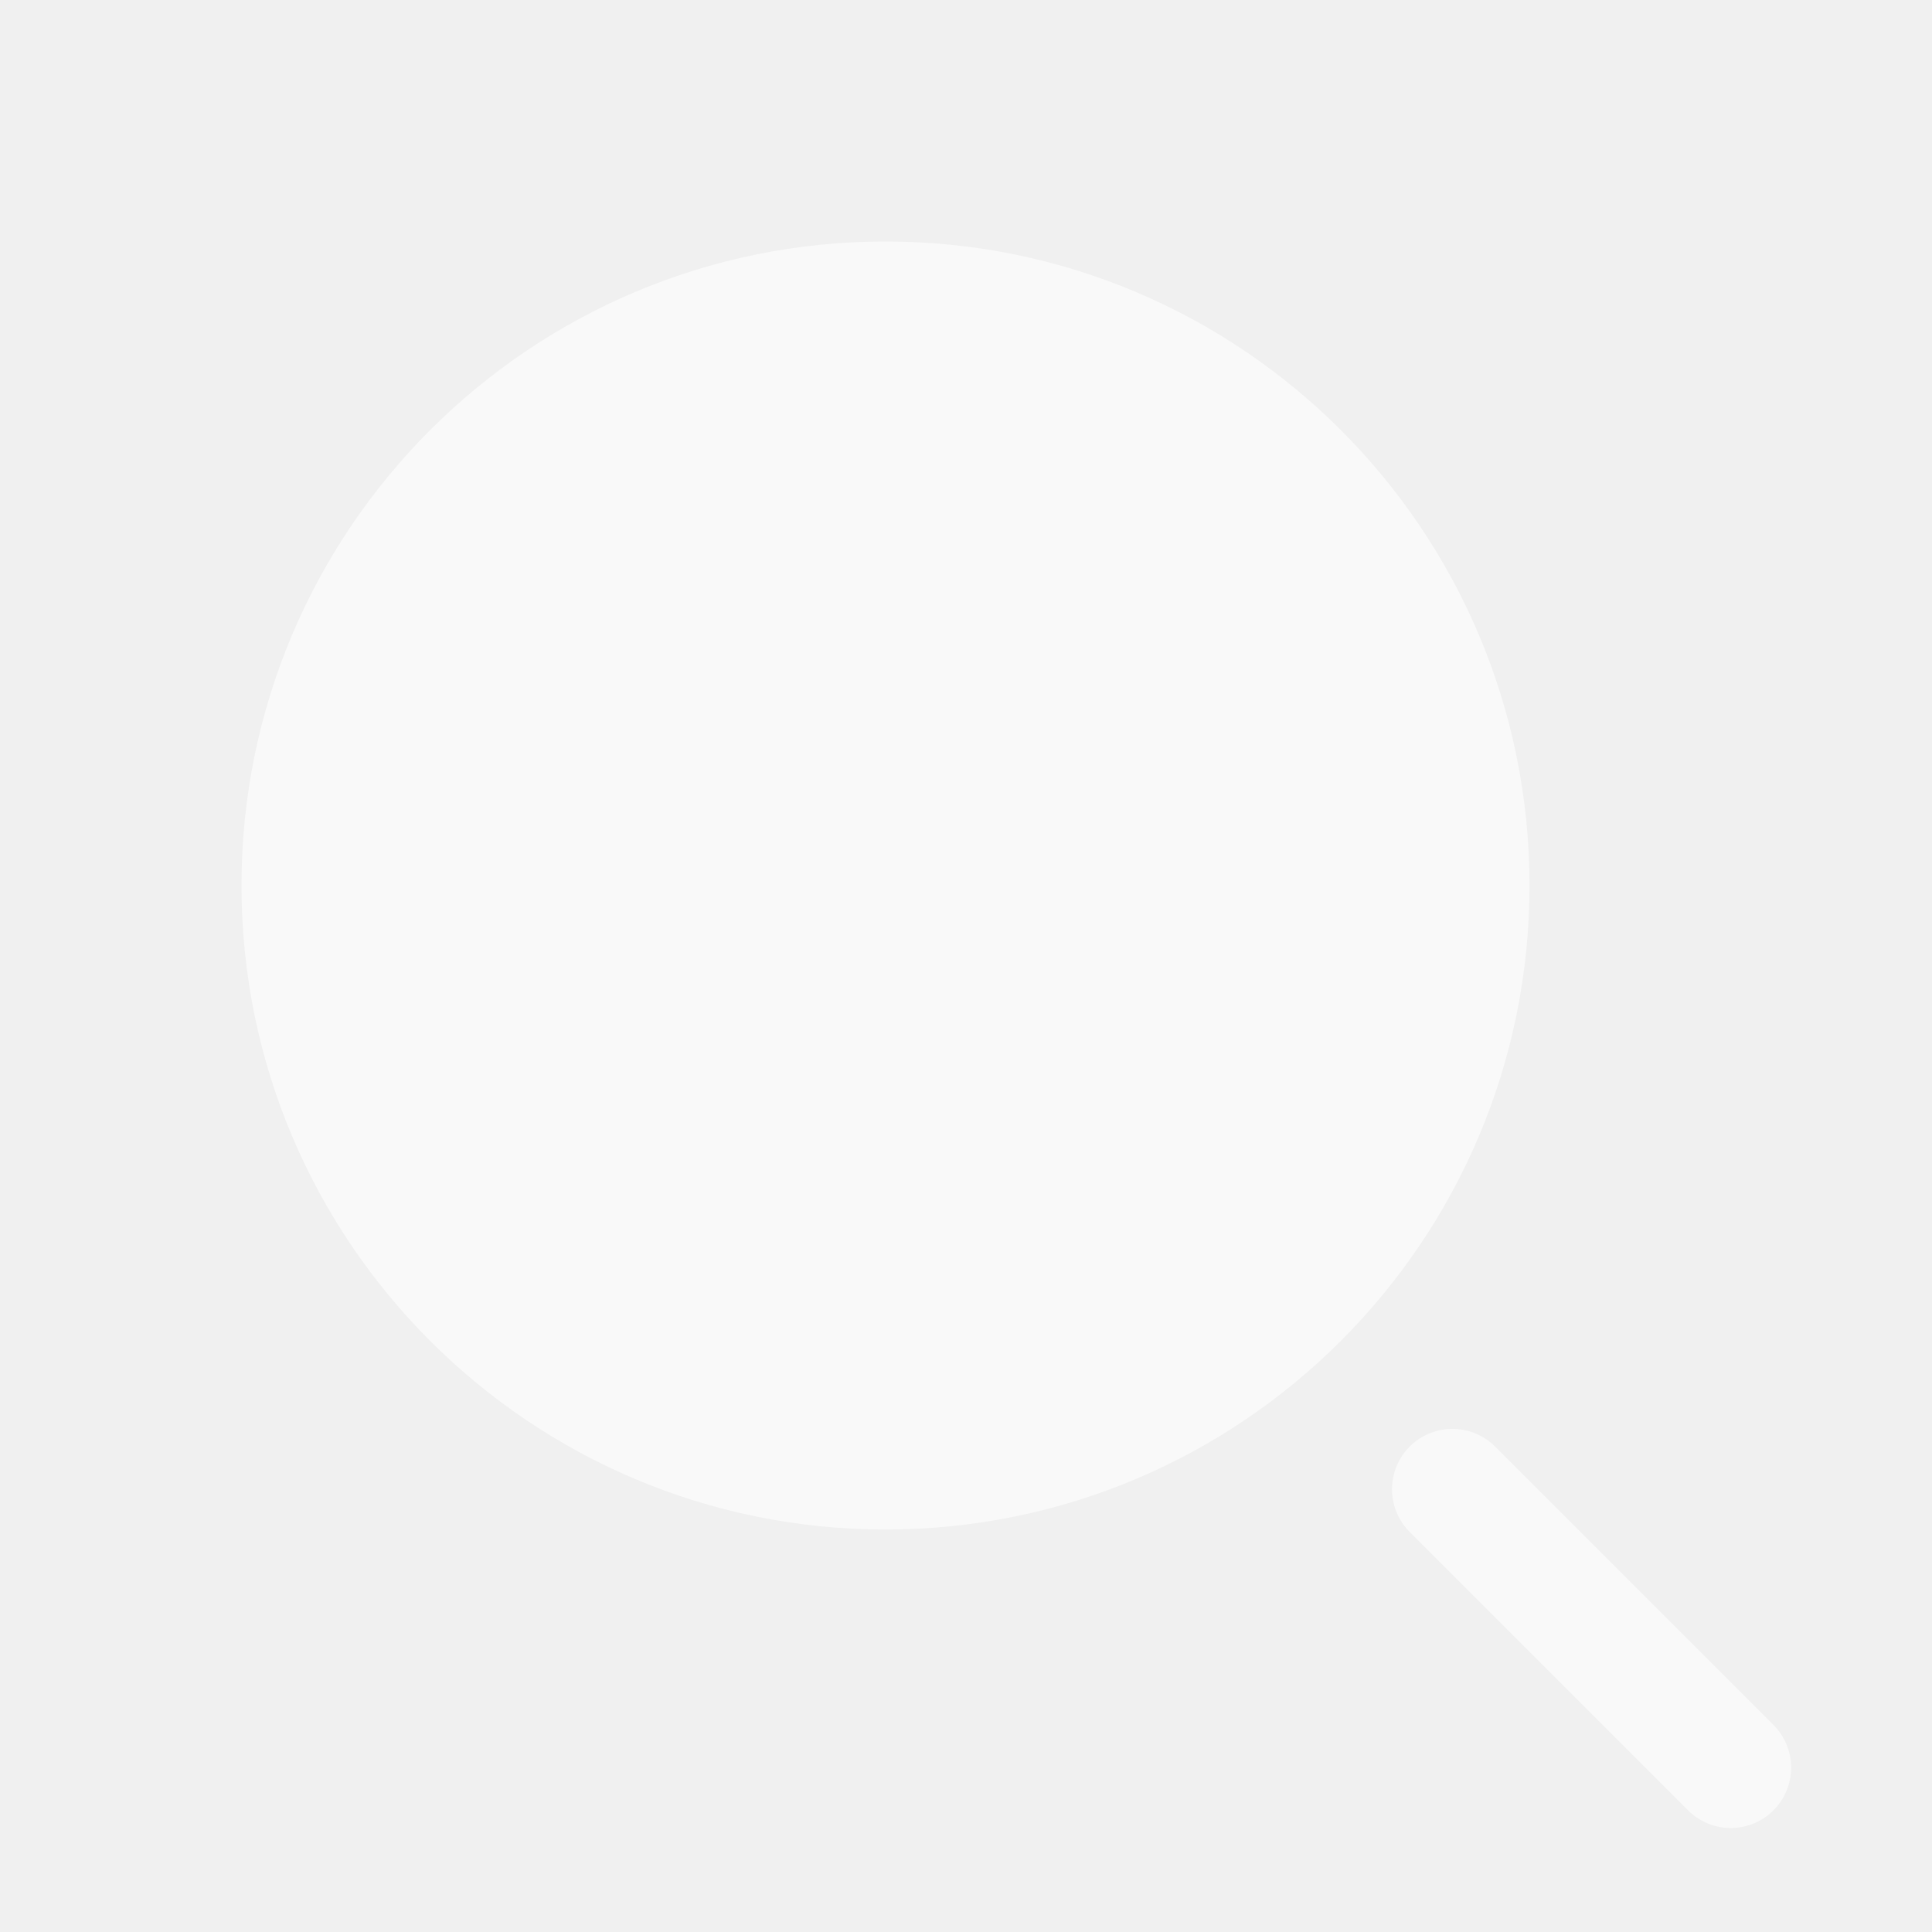
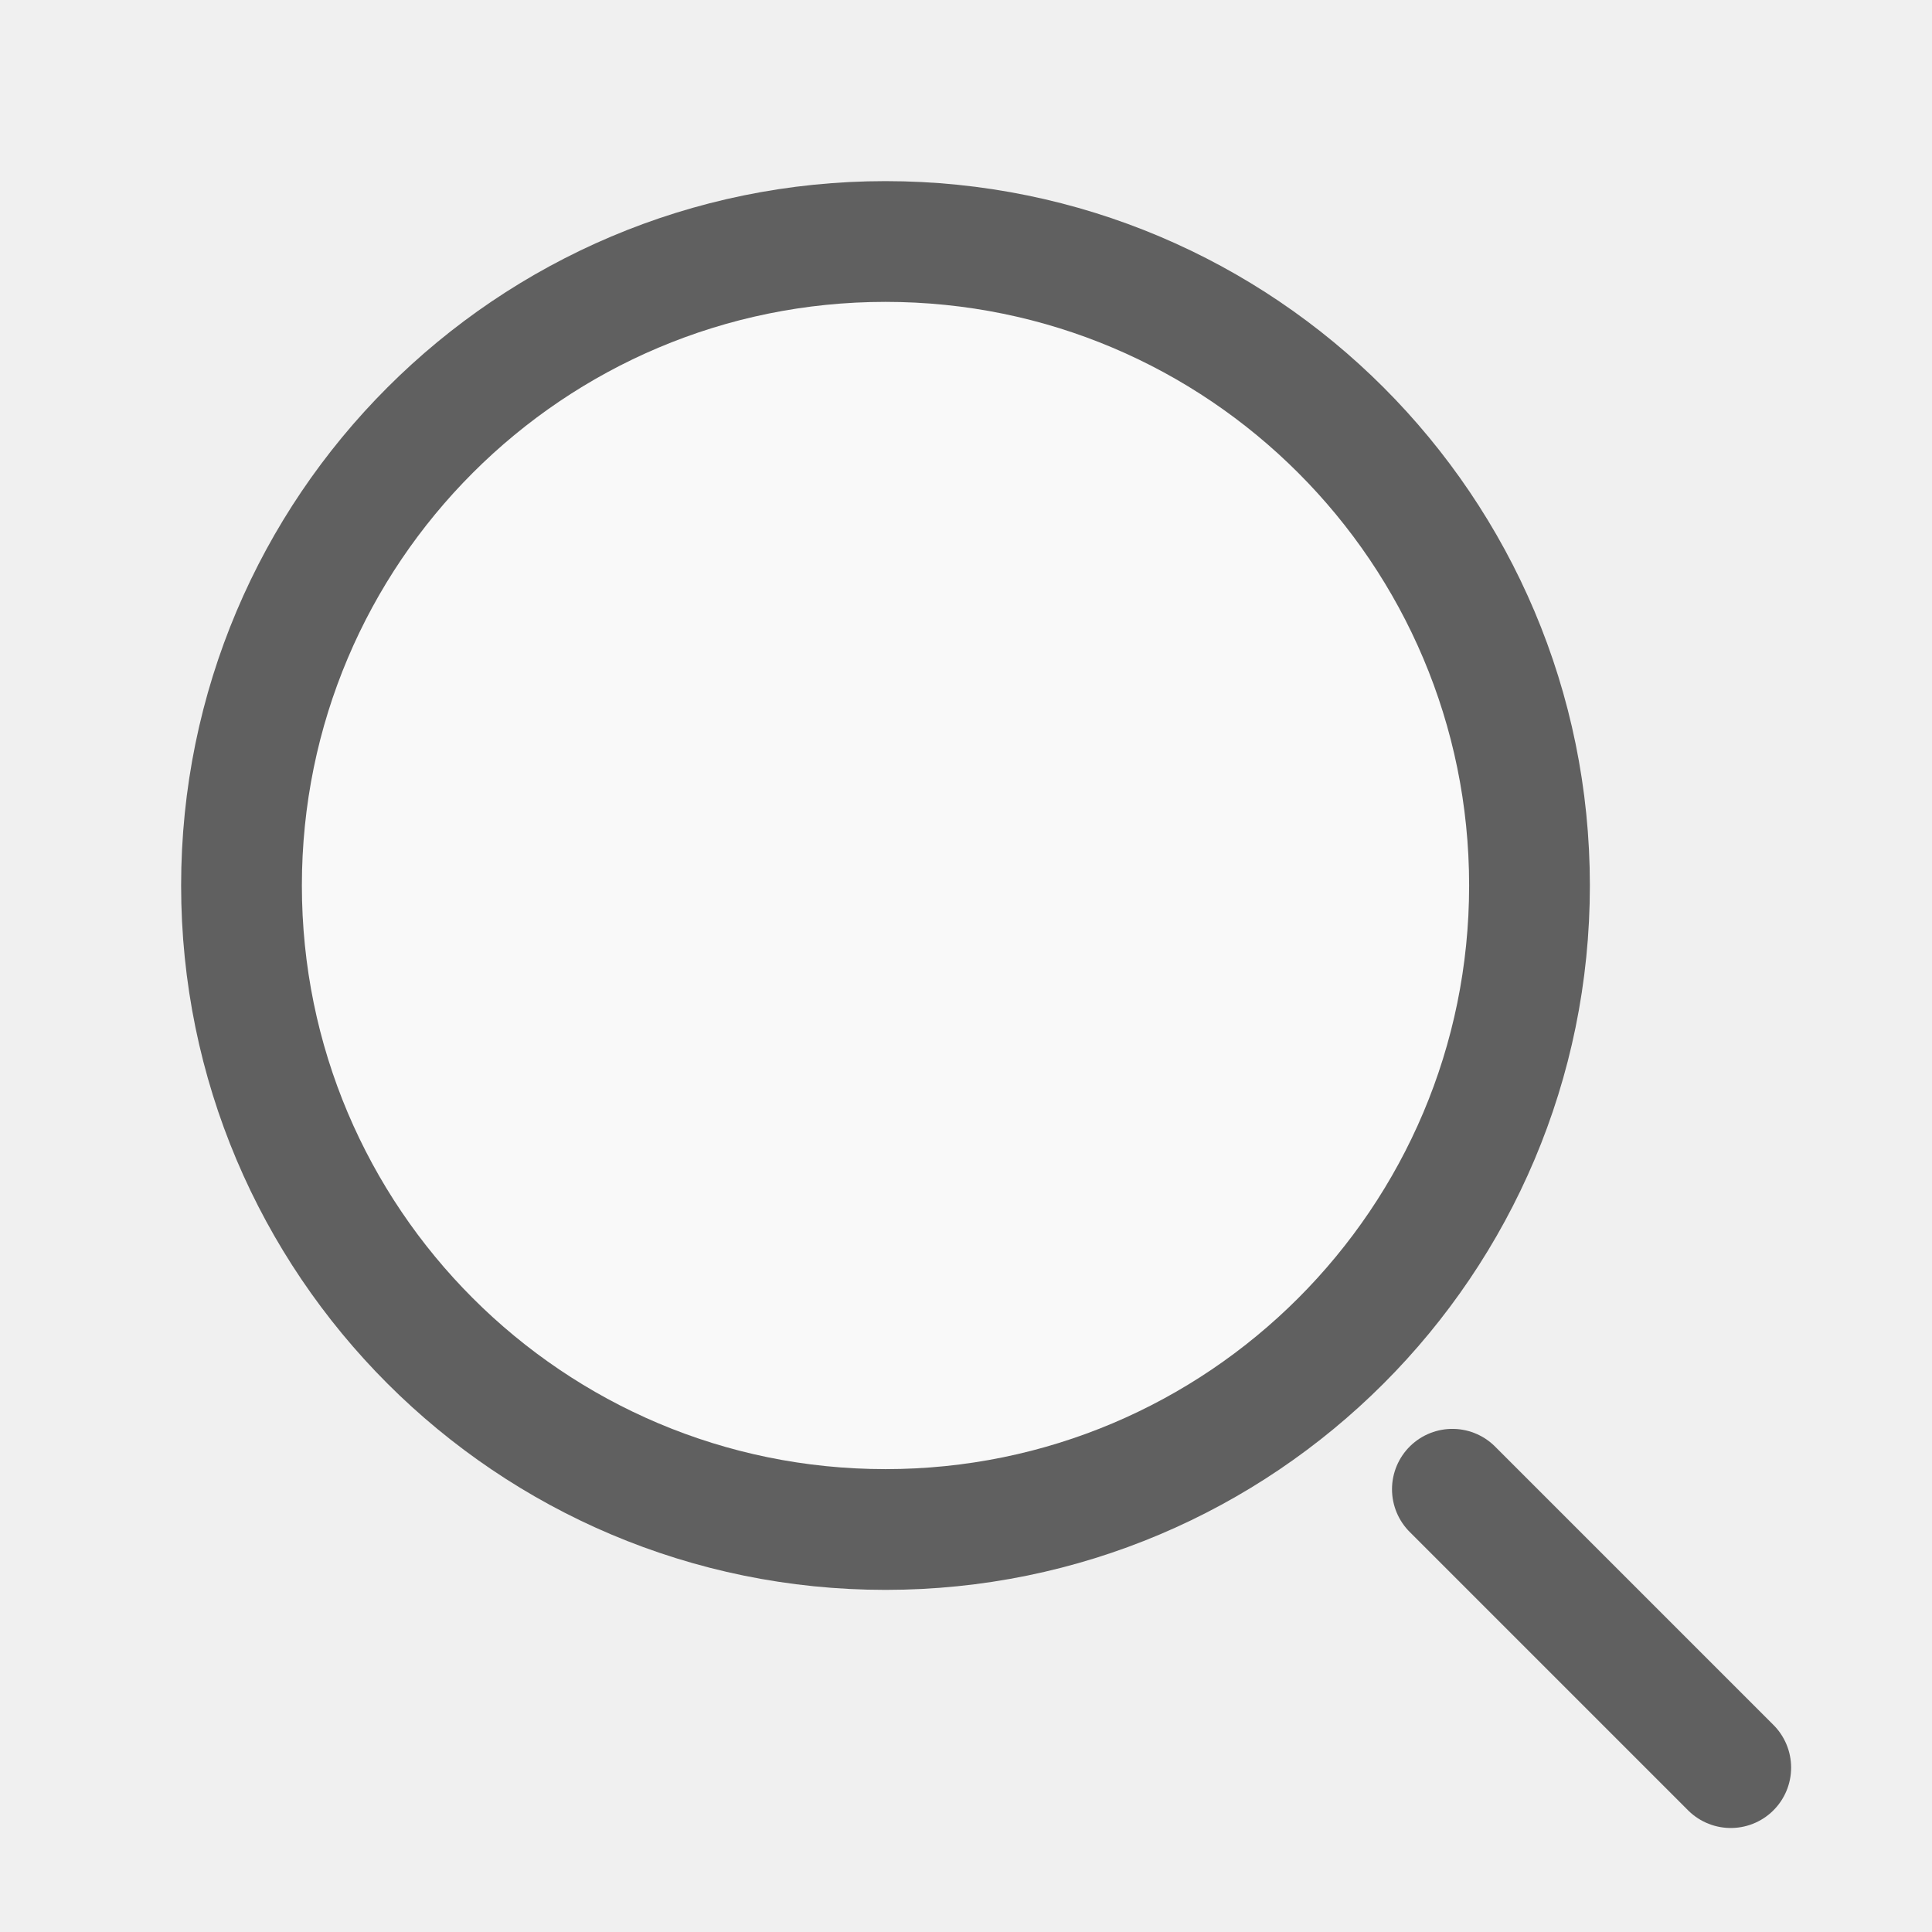
<svg xmlns="http://www.w3.org/2000/svg" width="24" height="24" viewBox="0 0 24 24" fill="none">
  <g opacity="0.6">
-     <circle cx="11" cy="11" r="8" fill="white" />
-     <path d="M18.042 18.5L21.5 21.958" stroke="white" stroke-width="1.5" stroke-linecap="round" stroke-linejoin="round" />
+     <circle cx="11" cy="11" r="8" fill="white" stroke="black" stroke-width="1.5" stroke-linecap="round" stroke-linejoin="round" />
+     <path d="M18.042 18.5L21.5 21.958" stroke="black" stroke-width="1.5" stroke-linecap="round" stroke-linejoin="round" />
  </g>
</svg>
